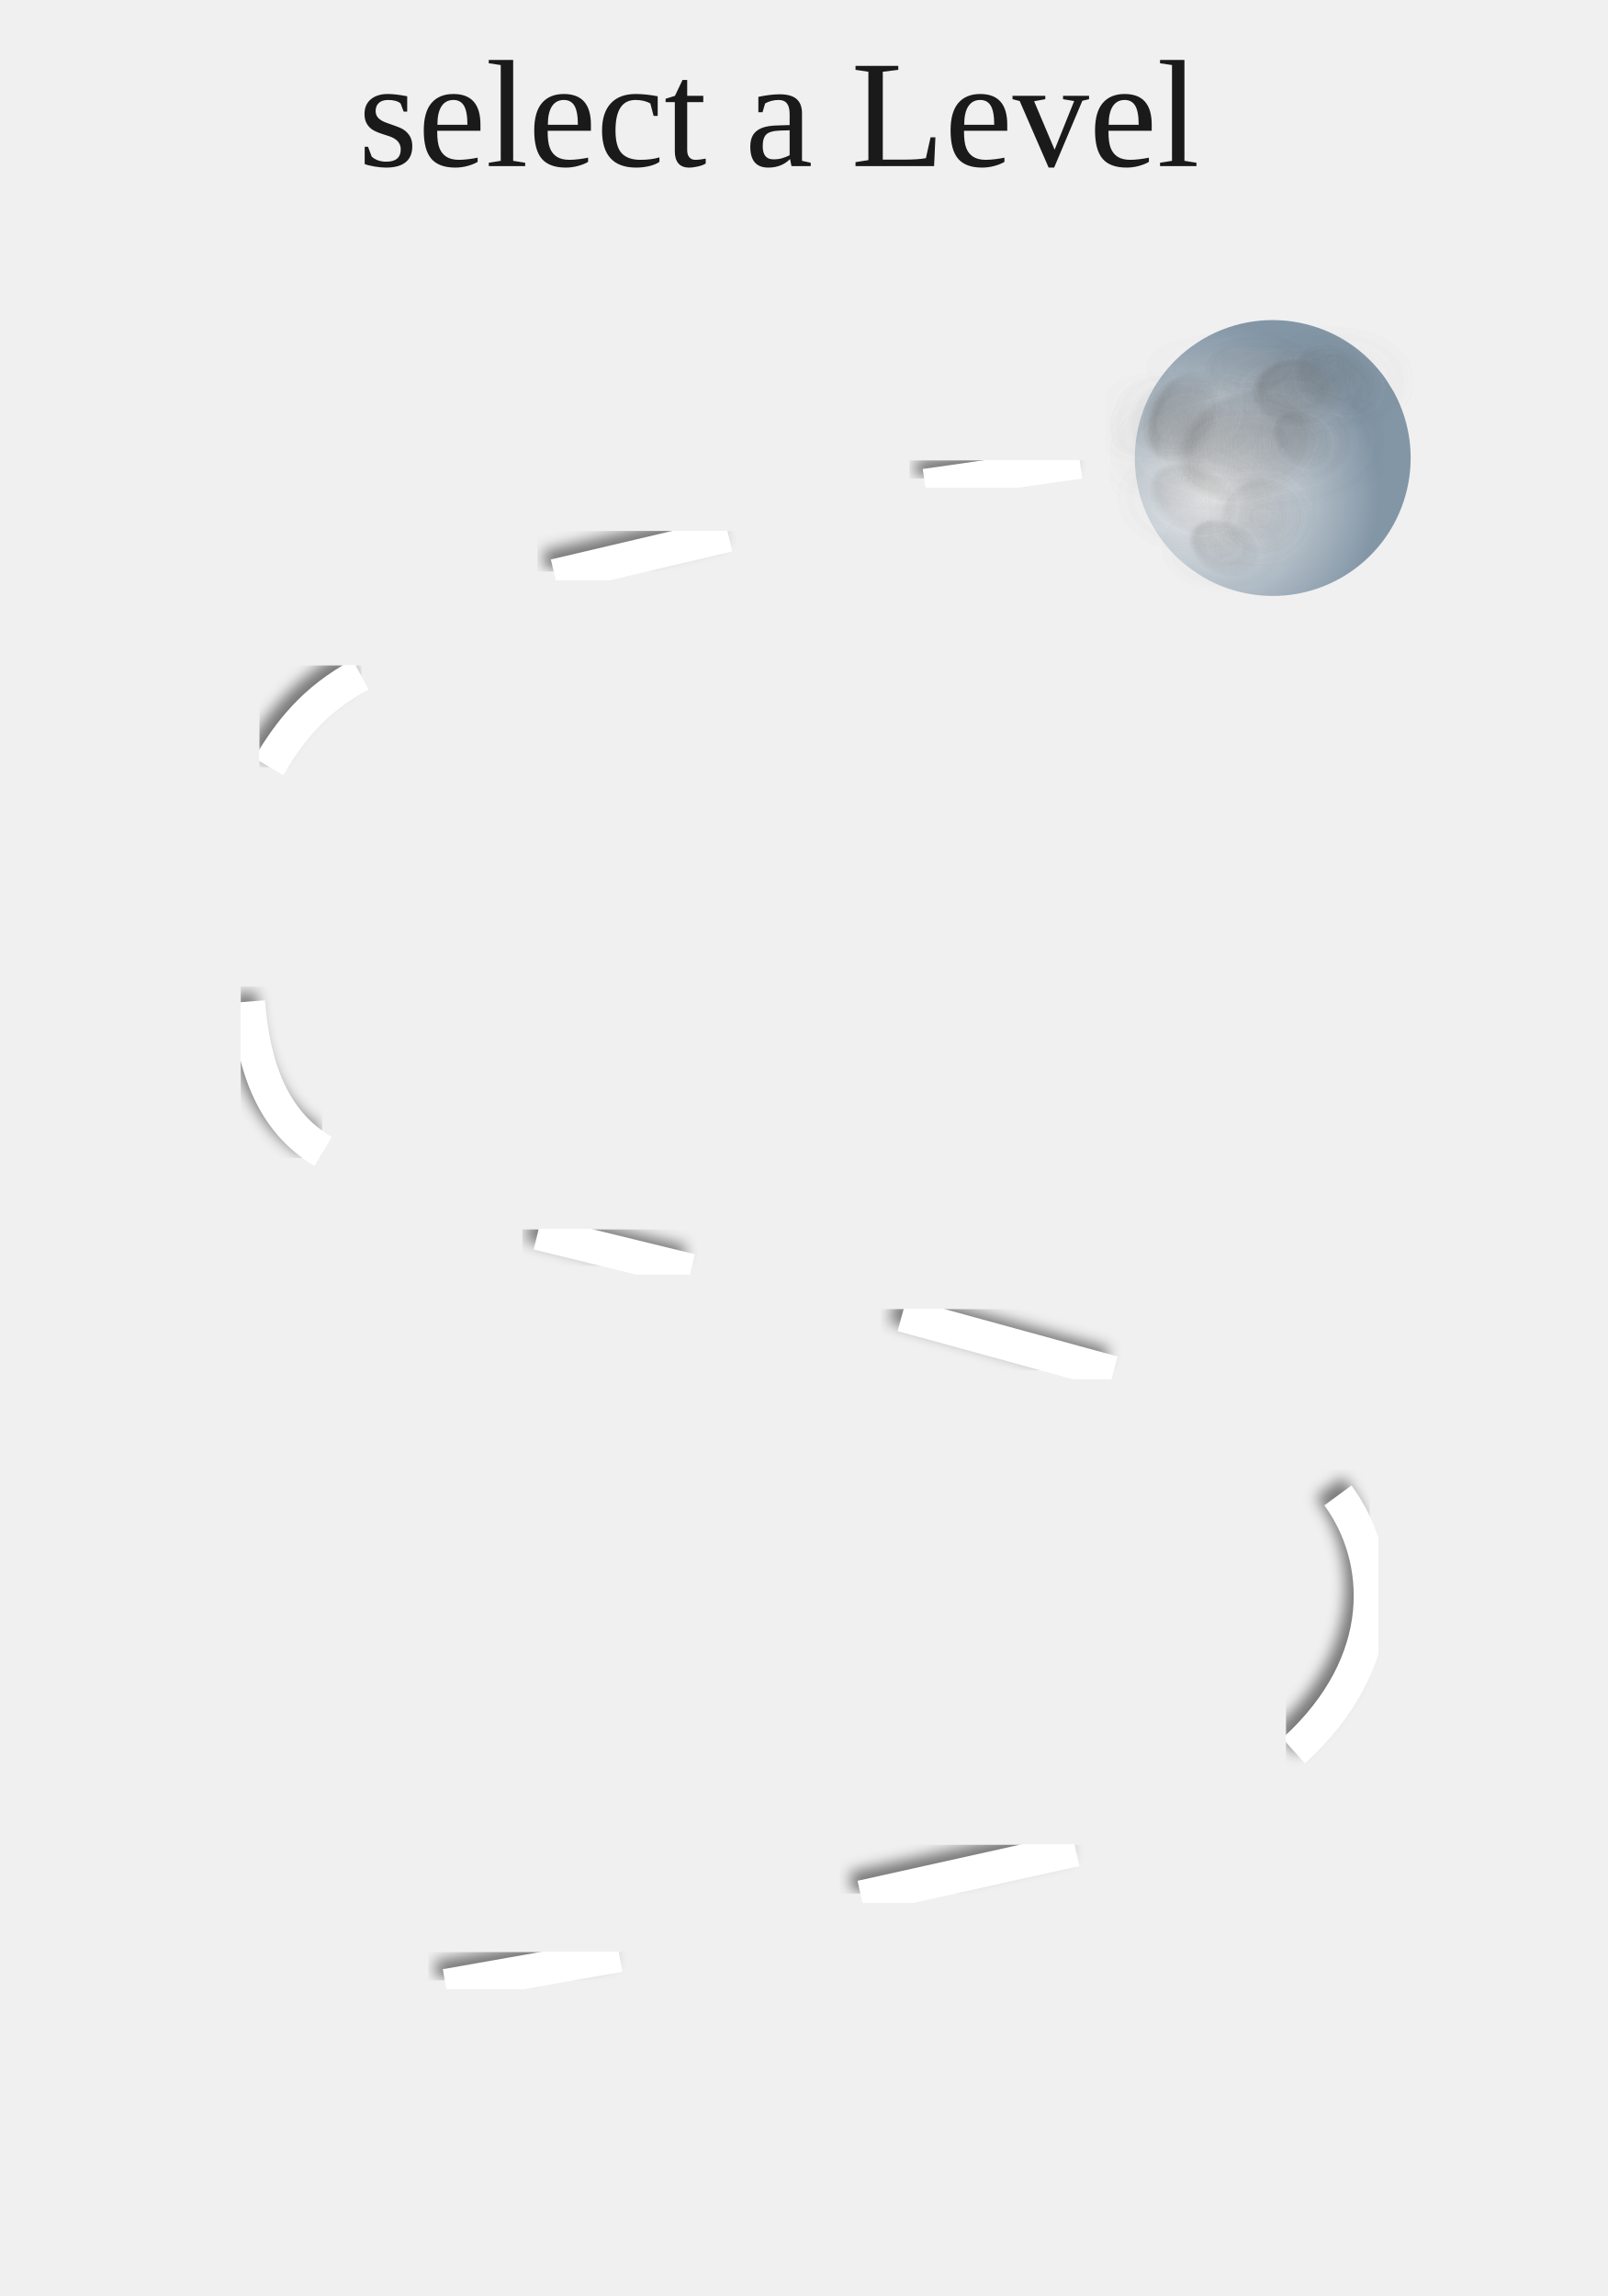
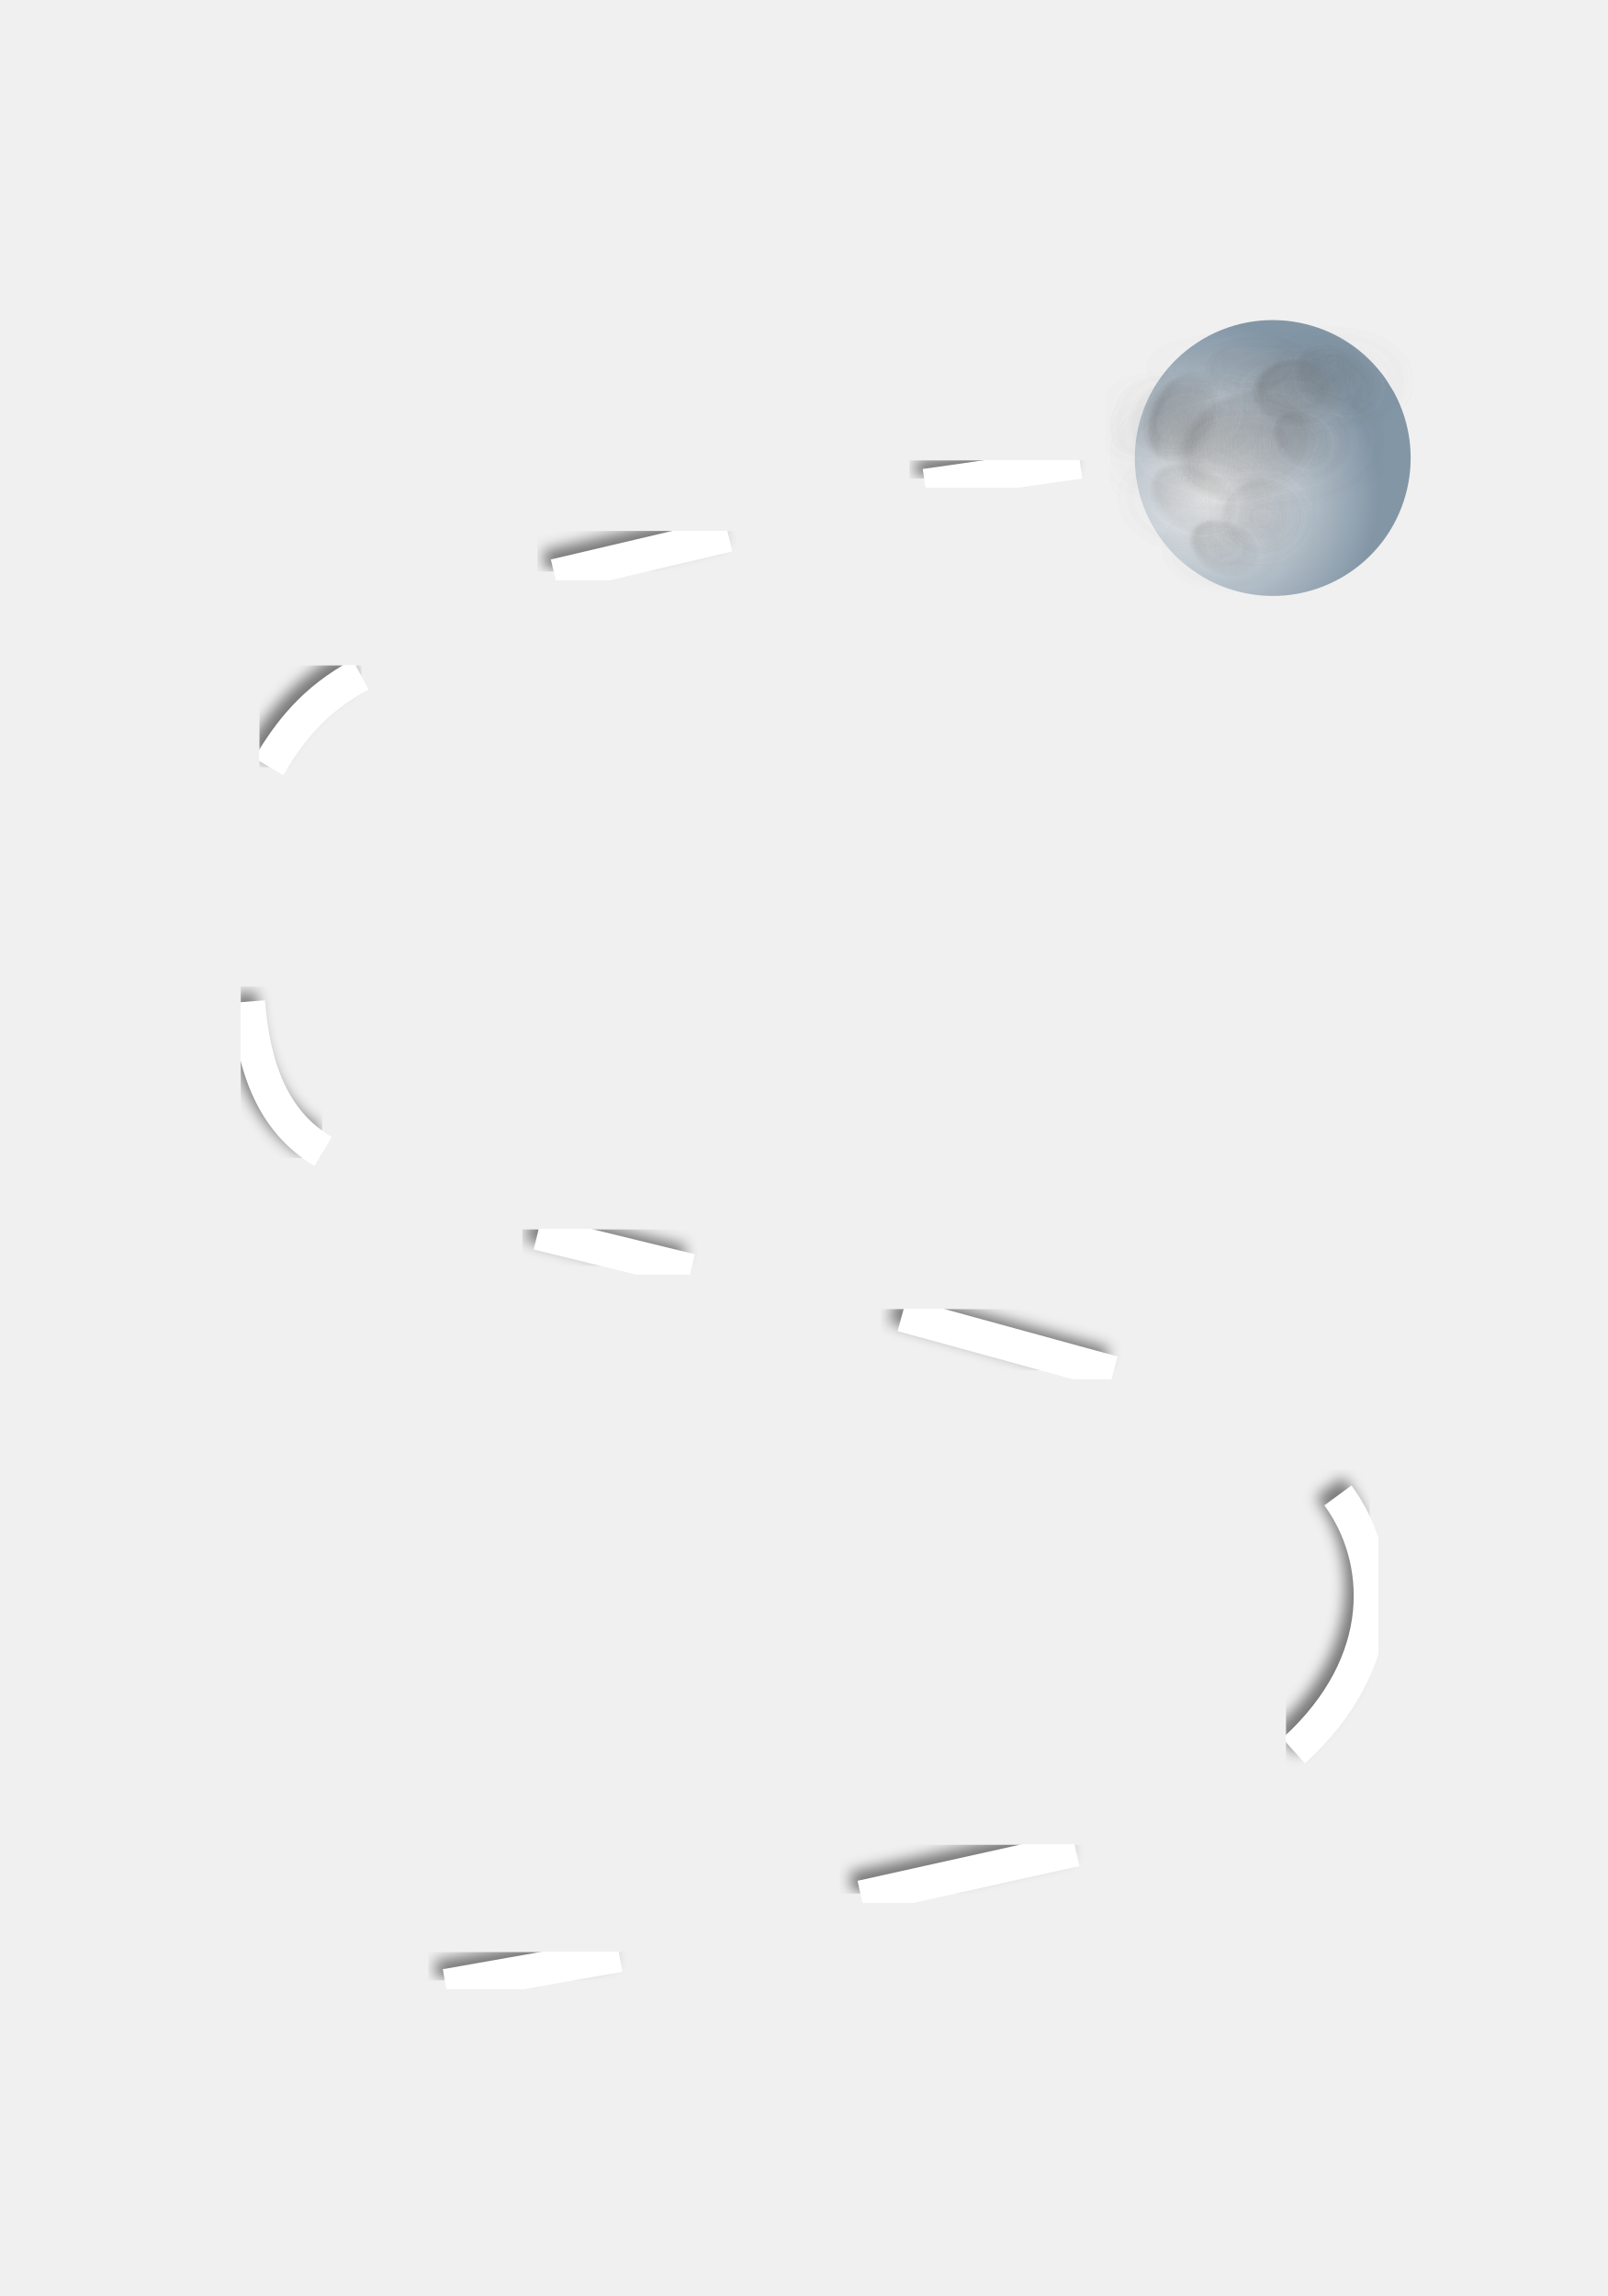
<svg xmlns="http://www.w3.org/2000/svg" xmlns:xlink="http://www.w3.org/1999/xlink" width="420" height="600" id="svg2" version="1.1">
  <defs id="defs4">
    <linearGradient id="linearGradient4761">
      <stop style="stop-color:#f9f9f9;stop-opacity:1;" offset="0" id="stop4763" />
      <stop style="stop-color:#8396a6;stop-opacity:1;" offset="1" id="stop4765" />
    </linearGradient>
    <linearGradient y2="143.849" x2="89.529" y1="136.506" x1="152.283" gradientUnits="userSpaceOnUse" id="linearGradient5002" xlink:href="#linearGradient4979-4" />
    <linearGradient id="linearGradient4979-4">
      <stop style="stop-color:#ffff00;stop-opacity:1;" offset="0" id="stop4981-5" />
      <stop style="stop-color:#ff9e00;stop-opacity:1;" offset="1" id="stop4983-4" />
    </linearGradient>
    <linearGradient y2="143.849" x2="89.529" y1="136.506" x1="152.283" gradientUnits="userSpaceOnUse" id="linearGradient3453-1" xlink:href="#linearGradient4979-4-7" />
    <linearGradient id="linearGradient4979-4-7">
      <stop style="stop-color:#ffff00;stop-opacity:1;" offset="0" id="stop4981-5-4" />
      <stop style="stop-color:#ff9e00;stop-opacity:1;" offset="1" id="stop4983-4-0" />
    </linearGradient>
    <linearGradient y2="143.849" x2="89.529" y1="136.506" x1="152.283" gradientUnits="userSpaceOnUse" id="linearGradient3453-4" xlink:href="#linearGradient4979-4-8" />
    <linearGradient id="linearGradient4979-4-8">
      <stop style="stop-color:#ffff00;stop-opacity:1;" offset="0" id="stop4981-5-8" />
      <stop style="stop-color:#ff9e00;stop-opacity:1;" offset="1" id="stop4983-4-2" />
    </linearGradient>
    <linearGradient y2="143.849" x2="89.529" y1="136.506" x1="152.283" gradientUnits="userSpaceOnUse" id="linearGradient3453-5" xlink:href="#linearGradient4979-4-1" />
    <linearGradient id="linearGradient4979-4-1">
      <stop style="stop-color:#ffff00;stop-opacity:1;" offset="0" id="stop4981-5-7" />
      <stop style="stop-color:#ff9e00;stop-opacity:1;" offset="1" id="stop4983-4-1" />
    </linearGradient>
    <linearGradient y2="143.849" x2="89.529" y1="136.506" x1="152.283" gradientUnits="userSpaceOnUse" id="linearGradient3453-7" xlink:href="#linearGradient4979-4-6" />
    <linearGradient id="linearGradient4979-4-6">
      <stop style="stop-color:#ffff00;stop-opacity:1;" offset="0" id="stop4981-5-1" />
      <stop style="stop-color:#ff9e00;stop-opacity:1;" offset="1" id="stop4983-4-4" />
    </linearGradient>
    <linearGradient y2="143.849" x2="89.529" y1="136.506" x1="152.283" gradientUnits="userSpaceOnUse" id="linearGradient3453-2" xlink:href="#linearGradient4979-4-2" />
    <linearGradient id="linearGradient4979-4-2">
      <stop style="stop-color:#ffff00;stop-opacity:1;" offset="0" id="stop4981-5-16" />
      <stop style="stop-color:#ff9e00;stop-opacity:1;" offset="1" id="stop4983-4-8" />
    </linearGradient>
    <linearGradient y2="143.849" x2="89.529" y1="136.506" x1="152.283" gradientUnits="userSpaceOnUse" id="linearGradient3453-6" xlink:href="#linearGradient4979-4-18" />
    <linearGradient id="linearGradient4979-4-18">
      <stop style="stop-color:#ffff00;stop-opacity:1;" offset="0" id="stop4981-5-9" />
      <stop style="stop-color:#ff9e00;stop-opacity:1;" offset="1" id="stop4983-4-27" />
    </linearGradient>
    <linearGradient y2="143.849" x2="89.529" y1="136.506" x1="152.283" gradientUnits="userSpaceOnUse" id="linearGradient3453-3" xlink:href="#linearGradient4979-4-12" />
    <linearGradient id="linearGradient4979-4-12">
      <stop style="stop-color:#ffff00;stop-opacity:1;" offset="0" id="stop4981-5-3" />
      <stop style="stop-color:#ff9e00;stop-opacity:1;" offset="1" id="stop4983-4-3" />
    </linearGradient>
    <linearGradient y2="143.849" x2="89.529" y1="136.506" x1="152.283" gradientUnits="userSpaceOnUse" id="linearGradient3453-38" xlink:href="#linearGradient4979-4-74" />
    <linearGradient id="linearGradient4979-4-74">
      <stop style="stop-color:#ffff00;stop-opacity:1;" offset="0" id="stop4981-5-2" />
      <stop style="stop-color:#ff9e00;stop-opacity:1;" offset="1" id="stop4983-4-7" />
    </linearGradient>
    <linearGradient y2="143.849" x2="89.529" y1="136.506" x1="152.283" gradientUnits="userSpaceOnUse" id="linearGradient3453-19" xlink:href="#linearGradient4979-4-86" />
    <linearGradient id="linearGradient4979-4-86">
      <stop style="stop-color:#ffff00;stop-opacity:1;" offset="0" id="stop4981-5-5" />
      <stop style="stop-color:#ff9e00;stop-opacity:1;" offset="1" id="stop4983-4-02" />
    </linearGradient>
    <linearGradient y2="143.849" x2="89.529" y1="136.506" x1="152.283" gradientUnits="userSpaceOnUse" id="linearGradient3453-0" xlink:href="#linearGradient4979-4-24" />
    <linearGradient id="linearGradient4979-4-24">
      <stop style="stop-color:#ffff00;stop-opacity:1;" offset="0" id="stop4981-5-86" />
      <stop style="stop-color:#ff9e00;stop-opacity:1;" offset="1" id="stop4983-4-5" />
    </linearGradient>
    <linearGradient y2="143.849" x2="89.529" y1="136.506" x1="152.283" gradientUnits="userSpaceOnUse" id="linearGradient3453-06" xlink:href="#linearGradient4979-4-13" />
    <linearGradient id="linearGradient4979-4-13">
      <stop style="stop-color:#ffff00;stop-opacity:1;" offset="0" id="stop4981-5-89" />
      <stop style="stop-color:#ff9e00;stop-opacity:1;" offset="1" id="stop4983-4-34" />
    </linearGradient>
    <linearGradient y2="143.849" x2="89.529" y1="136.506" x1="152.283" gradientUnits="userSpaceOnUse" id="linearGradient3453-60" xlink:href="#linearGradient4979-4-66" />
    <linearGradient id="linearGradient4979-4-66">
      <stop style="stop-color:#ffff00;stop-opacity:1;" offset="0" id="stop4981-5-18" />
      <stop style="stop-color:#ff9e00;stop-opacity:1;" offset="1" id="stop4983-4-49" />
    </linearGradient>
    <linearGradient y2="143.849" x2="89.529" y1="136.506" x1="152.283" gradientUnits="userSpaceOnUse" id="linearGradient3453-78" xlink:href="#linearGradient4979-4-82" />
    <linearGradient id="linearGradient4979-4-82">
      <stop style="stop-color:#ffff00;stop-opacity:1;" offset="0" id="stop4981-5-91" />
      <stop style="stop-color:#ff9e00;stop-opacity:1;" offset="1" id="stop4983-4-35" />
    </linearGradient>
    <linearGradient y2="143.849" x2="89.529" y1="136.506" x1="152.283" gradientUnits="userSpaceOnUse" id="linearGradient3453-40" xlink:href="#linearGradient4979-4-76" />
    <linearGradient id="linearGradient4979-4-76">
      <stop style="stop-color:#ffff00;stop-opacity:1;" offset="0" id="stop4981-5-36" />
      <stop style="stop-color:#ff9e00;stop-opacity:1;" offset="1" id="stop4983-4-15" />
    </linearGradient>
    <linearGradient y2="143.849" x2="89.529" y1="136.506" x1="152.283" gradientUnits="userSpaceOnUse" id="linearGradient3453-09" xlink:href="#linearGradient4979-4-73" />
    <linearGradient id="linearGradient4979-4-73">
      <stop style="stop-color:#ffff00;stop-opacity:1;" offset="0" id="stop4981-5-72" />
      <stop style="stop-color:#ff9e00;stop-opacity:1;" offset="1" id="stop4983-4-6" />
    </linearGradient>
    <linearGradient y2="143.849" x2="89.529" y1="136.506" x1="152.283" gradientUnits="userSpaceOnUse" id="linearGradient3453-65" xlink:href="#linearGradient4979-4-75" />
    <linearGradient id="linearGradient4979-4-75">
      <stop style="stop-color:#ffff00;stop-opacity:1;" offset="0" id="stop4981-5-41" />
      <stop style="stop-color:#ff9e00;stop-opacity:1;" offset="1" id="stop4983-4-20" />
    </linearGradient>
    <linearGradient y2="143.849" x2="89.529" y1="136.506" x1="152.283" gradientUnits="userSpaceOnUse" id="linearGradient3453-07" xlink:href="#linearGradient4979-4-17" />
    <linearGradient id="linearGradient4979-4-17">
      <stop style="stop-color:#ffff00;stop-opacity:1;" offset="0" id="stop4981-5-77" />
      <stop style="stop-color:#ff9e00;stop-opacity:1;" offset="1" id="stop4983-4-73" />
    </linearGradient>
    <linearGradient y2="143.849" x2="89.529" y1="136.506" x1="152.283" gradientUnits="userSpaceOnUse" id="linearGradient3453-9" xlink:href="#linearGradient4979-4-9" />
    <linearGradient id="linearGradient4979-4-9">
      <stop style="stop-color:#ffff00;stop-opacity:1;" offset="0" id="stop4981-5-81" />
      <stop style="stop-color:#ff9e00;stop-opacity:1;" offset="1" id="stop4983-4-82" />
    </linearGradient>
    <linearGradient y2="143.849" x2="89.529" y1="136.506" x1="152.283" gradientUnits="userSpaceOnUse" id="linearGradient3453-380" xlink:href="#linearGradient4979-4-125" />
    <linearGradient id="linearGradient4979-4-125">
      <stop style="stop-color:#ffff00;stop-opacity:1;" offset="0" id="stop4981-5-0" />
      <stop style="stop-color:#ff9e00;stop-opacity:1;" offset="1" id="stop4983-4-9" />
    </linearGradient>
    <linearGradient y2="143.849" x2="89.529" y1="136.506" x1="152.283" gradientUnits="userSpaceOnUse" id="linearGradient3674-66-5" xlink:href="#linearGradient4979-4-9-1" />
    <linearGradient id="linearGradient4979-4-9-1">
      <stop style="stop-color:#ffff00;stop-opacity:1;" offset="0" id="stop4981-5-81-2" />
      <stop style="stop-color:#ff9e00;stop-opacity:1;" offset="1" id="stop4983-4-82-0" />
    </linearGradient>
    <linearGradient y2="143.849" x2="89.529" y1="136.506" x1="152.283" gradientUnits="userSpaceOnUse" id="linearGradient3674-3-1" xlink:href="#linearGradient4979-4-17-6" />
    <linearGradient id="linearGradient4979-4-17-6">
      <stop style="stop-color:#ffff00;stop-opacity:1;" offset="0" id="stop4981-5-77-4" />
      <stop style="stop-color:#ff9e00;stop-opacity:1;" offset="1" id="stop4983-4-73-0" />
    </linearGradient>
    <linearGradient y2="143.849" x2="89.529" y1="136.506" x1="152.283" gradientUnits="userSpaceOnUse" id="linearGradient3674-01-6" xlink:href="#linearGradient4979-4-75-1" />
    <linearGradient id="linearGradient4979-4-75-1">
      <stop style="stop-color:#ffff00;stop-opacity:1;" offset="0" id="stop4981-5-41-8" />
      <stop style="stop-color:#ff9e00;stop-opacity:1;" offset="1" id="stop4983-4-20-9" />
    </linearGradient>
    <linearGradient y2="143.849" x2="89.529" y1="136.506" x1="152.283" gradientUnits="userSpaceOnUse" id="linearGradient3674-0-8" xlink:href="#linearGradient4979-4-73-4" />
    <linearGradient id="linearGradient4979-4-73-4">
      <stop style="stop-color:#ffff00;stop-opacity:1;" offset="0" id="stop4981-5-72-1" />
      <stop style="stop-color:#ff9e00;stop-opacity:1;" offset="1" id="stop4983-4-6-4" />
    </linearGradient>
    <linearGradient y2="143.849" x2="89.529" y1="136.506" x1="152.283" gradientUnits="userSpaceOnUse" id="linearGradient3674-4-3" xlink:href="#linearGradient4979-4-76-9" />
    <linearGradient id="linearGradient4979-4-76-9">
      <stop style="stop-color:#ffff00;stop-opacity:1;" offset="0" id="stop4981-5-36-8" />
      <stop style="stop-color:#ff9e00;stop-opacity:1;" offset="1" id="stop4983-4-15-8" />
    </linearGradient>
    <linearGradient y2="143.849" x2="89.529" y1="136.506" x1="152.283" gradientUnits="userSpaceOnUse" id="linearGradient3674-9-0" xlink:href="#linearGradient4979-4-82-8" />
    <linearGradient id="linearGradient4979-4-82-8">
      <stop style="stop-color:#ffff00;stop-opacity:1;" offset="0" id="stop4981-5-91-7" />
      <stop style="stop-color:#ff9e00;stop-opacity:1;" offset="1" id="stop4983-4-35-7" />
    </linearGradient>
    <linearGradient y2="143.849" x2="89.529" y1="136.506" x1="152.283" gradientUnits="userSpaceOnUse" id="linearGradient3674-6-8" xlink:href="#linearGradient4979-4-66-3" />
    <linearGradient id="linearGradient4979-4-66-3">
      <stop style="stop-color:#ffff00;stop-opacity:1;" offset="0" id="stop4981-5-18-8" />
      <stop style="stop-color:#ff9e00;stop-opacity:1;" offset="1" id="stop4983-4-49-3" />
    </linearGradient>
    <linearGradient y2="143.849" x2="89.529" y1="136.506" x1="152.283" gradientUnits="userSpaceOnUse" id="linearGradient3674-7" xlink:href="#linearGradient4979-4-13-1" />
    <linearGradient id="linearGradient4979-4-13-1">
      <stop style="stop-color:#ffff00;stop-opacity:1;" offset="0" id="stop4981-5-89-0" />
      <stop style="stop-color:#ff9e00;stop-opacity:1;" offset="1" id="stop4983-4-34-7" />
    </linearGradient>
    <linearGradient y2="143.849" x2="89.529" y1="136.506" x1="152.283" gradientUnits="userSpaceOnUse" id="linearGradient3453-34" xlink:href="#linearGradient4979-4-96" />
    <linearGradient id="linearGradient4979-4-96">
      <stop style="stop-color:#ffff00;stop-opacity:1;" offset="0" id="stop4981-5-51" />
      <stop style="stop-color:#ff9e00;stop-opacity:1;" offset="1" id="stop4983-4-09" />
    </linearGradient>
    <linearGradient y2="143.849" x2="89.529" y1="136.506" x1="152.283" gradientUnits="userSpaceOnUse" id="linearGradient3891" xlink:href="#linearGradient4979-4-96" />
    <radialGradient xlink:href="#linearGradient4761" id="radialGradient4769" cx="-340.656" cy="170.264" fx="-340.656" fy="170.264" r="40.919" gradientTransform="matrix(1.184852,0.3725765,-0.3685889,1.172171,125.4575,98.5344)" gradientUnits="userSpaceOnUse" />
    <filter id="filter4849" x="-0.15" y="-0.15" width="1.3" height="1.3" color-interpolation-filters="sRGB">
      <feGaussianBlur id="feGaussianBlur4851" stdDeviation="0.5" result="result6" />
      <feComposite id="feComposite4853" in2="result6" operator="in" in="result6" result="result91" />
      <feBlend id="feBlend4855" in2="result91" mode="multiply" in="result6" result="result2" />
      <feGaussianBlur id="feGaussianBlur4857" stdDeviation="7" result="result3" in="result2" />
      <feComposite id="feComposite4859" in2="result2" result="result92" />
      <feComposite id="feComposite4861" in2="result92" operator="in" in="result3" result="result5" />
      <feGaussianBlur id="feGaussianBlur4863" stdDeviation="1" in="result5" />
      <feSpecularLighting id="feSpecularLighting4865" surfaceScale="2" specularConstant="1.5" specularExponent="100" result="result93">
        <fePointLight id="fePointLight4867" x="-5000" y="-5000" z="20000" />
      </feSpecularLighting>
      <feComposite id="feComposite4869" in2="result5" operator="arithmetic" k1="1" result="result93" />
      <feComposite id="feComposite4871" in2="result93" operator="arithmetic" k2="0.1" k3="1" in="result5" result="result94" />
      <feBlend id="feBlend4873" in2="result94" mode="multiply" />
    </filter>
    <filter id="filter4849-9" x="-0.15" y="-0.15" width="1.3" height="1.3" color-interpolation-filters="sRGB">
      <feGaussianBlur id="feGaussianBlur4851-6" stdDeviation="0.5" result="result6" />
      <feComposite id="feComposite4853-8" in2="result6" operator="in" in="result6" result="result91" />
      <feBlend id="feBlend4855-3" in2="result91" mode="multiply" in="result6" result="result2" />
      <feGaussianBlur id="feGaussianBlur4857-4" stdDeviation="7" result="result3" in="result2" />
      <feComposite id="feComposite4859-8" in2="result2" result="result92" />
      <feComposite id="feComposite4861-4" in2="result92" operator="in" in="result3" result="result5" />
      <feGaussianBlur id="feGaussianBlur4863-9" stdDeviation="1" in="result5" />
      <feSpecularLighting id="feSpecularLighting4865-9" surfaceScale="2" specularConstant="1.5" specularExponent="100" result="result93">
        <fePointLight id="fePointLight4867-2" x="-5000" y="-5000" z="20000" />
      </feSpecularLighting>
      <feComposite k4="0" k3="0" k2="0" id="feComposite4869-5" in2="result5" operator="arithmetic" k1="1" result="result93" />
      <feComposite k4="0" k1="0" id="feComposite4871-5" in2="result93" operator="arithmetic" k2="0.1" k3="1" in="result5" result="result94" />
      <feBlend id="feBlend4873-3" in2="result94" mode="multiply" />
    </filter>
    <filter id="filter4849-3" x="-0.15" y="-0.15" width="1.3" height="1.3" color-interpolation-filters="sRGB">
      <feGaussianBlur id="feGaussianBlur4851-7" stdDeviation="0.5" result="result6" />
      <feComposite id="feComposite4853-4" in2="result6" operator="in" in="result6" result="result91" />
      <feBlend id="feBlend4855-38" in2="result91" mode="multiply" in="result6" result="result2" />
      <feGaussianBlur id="feGaussianBlur4857-0" stdDeviation="7" result="result3" in="result2" />
      <feComposite id="feComposite4859-88" in2="result2" result="result92" />
      <feComposite id="feComposite4861-0" in2="result92" operator="in" in="result3" result="result5" />
      <feGaussianBlur id="feGaussianBlur4863-6" stdDeviation="1" in="result5" />
      <feSpecularLighting id="feSpecularLighting4865-8" surfaceScale="2" specularConstant="1.5" specularExponent="100" result="result93">
        <fePointLight id="fePointLight4867-1" x="-5000" y="-5000" z="20000" />
      </feSpecularLighting>
      <feComposite k4="0" k3="0" k2="0" id="feComposite4869-9" in2="result5" operator="arithmetic" k1="1" result="result93" />
      <feComposite k4="0" k1="0" id="feComposite4871-8" in2="result93" operator="arithmetic" k2="0.1" k3="1" in="result5" result="result94" />
      <feBlend id="feBlend4873-9" in2="result94" mode="multiply" />
    </filter>
    <filter id="filter4849-9-2" x="-0.15" y="-0.15" width="1.3" height="1.3" color-interpolation-filters="sRGB">
      <feGaussianBlur id="feGaussianBlur4851-6-2" stdDeviation="0.5" result="result6" />
      <feComposite id="feComposite4853-8-8" in2="result6" operator="in" in="result6" result="result91" />
      <feBlend id="feBlend4855-3-2" in2="result91" mode="multiply" in="result6" result="result2" />
      <feGaussianBlur id="feGaussianBlur4857-4-8" stdDeviation="7" result="result3" in="result2" />
      <feComposite id="feComposite4859-8-9" in2="result2" result="result92" />
      <feComposite id="feComposite4861-4-0" in2="result92" operator="in" in="result3" result="result5" />
      <feGaussianBlur id="feGaussianBlur4863-9-7" stdDeviation="1" in="result5" />
      <feSpecularLighting id="feSpecularLighting4865-9-8" surfaceScale="2" specularConstant="1.5" specularExponent="100" result="result93">
        <fePointLight id="fePointLight4867-2-1" x="-5000" y="-5000" z="20000" />
      </feSpecularLighting>
      <feComposite k4="0" k3="0" k2="0" id="feComposite4869-5-5" in2="result5" operator="arithmetic" k1="1" result="result93" />
      <feComposite k4="0" k1="0" id="feComposite4871-5-8" in2="result93" operator="arithmetic" k2="0.1" k3="1" in="result5" result="result94" />
      <feBlend id="feBlend4873-3-6" in2="result94" mode="multiply" />
    </filter>
    <filter id="filter4849-9-2-4" x="-0.15" y="-0.15" width="1.3" height="1.3" color-interpolation-filters="sRGB">
      <feGaussianBlur id="feGaussianBlur4851-6-2-9" stdDeviation="0.5" result="result6" />
      <feComposite id="feComposite4853-8-8-1" in2="result6" operator="in" in="result6" result="result91" />
      <feBlend id="feBlend4855-3-2-2" in2="result91" mode="multiply" in="result6" result="result2" />
      <feGaussianBlur id="feGaussianBlur4857-4-8-5" stdDeviation="7" result="result3" in="result2" />
      <feComposite id="feComposite4859-8-9-0" in2="result2" result="result92" />
      <feComposite id="feComposite4861-4-0-8" in2="result92" operator="in" in="result3" result="result5" />
      <feGaussianBlur id="feGaussianBlur4863-9-7-3" stdDeviation="1" in="result5" />
      <feSpecularLighting id="feSpecularLighting4865-9-8-9" surfaceScale="2" specularConstant="1.5" specularExponent="100" result="result93">
        <fePointLight id="fePointLight4867-2-1-3" x="-5000" y="-5000" z="20000" />
      </feSpecularLighting>
      <feComposite k4="0" k3="0" k2="0" id="feComposite4869-5-5-9" in2="result5" operator="arithmetic" k1="1" result="result93" />
      <feComposite k4="0" k1="0" id="feComposite4871-5-8-6" in2="result93" operator="arithmetic" k2="0.1" k3="1" in="result5" result="result94" />
      <feBlend id="feBlend4873-3-6-7" in2="result94" mode="multiply" />
    </filter>
    <filter id="filter4849-9-2-9" x="-0.15" y="-0.15" width="1.3" height="1.3" color-interpolation-filters="sRGB">
      <feGaussianBlur id="feGaussianBlur4851-6-2-7" stdDeviation="0.5" result="result6" />
      <feComposite id="feComposite4853-8-8-6" in2="result6" operator="in" in="result6" result="result91" />
      <feBlend id="feBlend4855-3-2-9" in2="result91" mode="multiply" in="result6" result="result2" />
      <feGaussianBlur id="feGaussianBlur4857-4-8-3" stdDeviation="7" result="result3" in="result2" />
      <feComposite id="feComposite4859-8-9-5" in2="result2" result="result92" />
      <feComposite id="feComposite4861-4-0-7" in2="result92" operator="in" in="result3" result="result5" />
      <feGaussianBlur id="feGaussianBlur4863-9-7-6" stdDeviation="1" in="result5" />
      <feSpecularLighting id="feSpecularLighting4865-9-8-6" surfaceScale="2" specularConstant="1.5" specularExponent="100" result="result93">
        <fePointLight id="fePointLight4867-2-1-5" x="-5000" y="-5000" z="20000" />
      </feSpecularLighting>
      <feComposite k4="0" k3="0" k2="0" id="feComposite4869-5-5-8" in2="result5" operator="arithmetic" k1="1" result="result93" />
      <feComposite k4="0" k1="0" id="feComposite4871-5-8-2" in2="result93" operator="arithmetic" k2="0.1" k3="1" in="result5" result="result94" />
      <feBlend id="feBlend4873-3-6-5" in2="result94" mode="multiply" />
    </filter>
    <filter id="filter4849-9-2-41" x="-0.15" y="-0.15" width="1.3" height="1.3" color-interpolation-filters="sRGB">
      <feGaussianBlur id="feGaussianBlur4851-6-2-6" stdDeviation="0.5" result="result6" />
      <feComposite id="feComposite4853-8-8-16" in2="result6" operator="in" in="result6" result="result91" />
      <feBlend id="feBlend4855-3-2-3" in2="result91" mode="multiply" in="result6" result="result2" />
      <feGaussianBlur id="feGaussianBlur4857-4-8-35" stdDeviation="7" result="result3" in="result2" />
      <feComposite id="feComposite4859-8-9-53" in2="result2" result="result92" />
      <feComposite id="feComposite4861-4-0-2" in2="result92" operator="in" in="result3" result="result5" />
      <feGaussianBlur id="feGaussianBlur4863-9-7-8" stdDeviation="1" in="result5" />
      <feSpecularLighting id="feSpecularLighting4865-9-8-2" surfaceScale="2" specularConstant="1.5" specularExponent="100" result="result93">
        <fePointLight id="fePointLight4867-2-1-53" x="-5000" y="-5000" z="20000" />
      </feSpecularLighting>
      <feComposite k4="0" k3="0" k2="0" id="feComposite4869-5-5-6" in2="result5" operator="arithmetic" k1="1" result="result93" />
      <feComposite k4="0" k1="0" id="feComposite4871-5-8-1" in2="result93" operator="arithmetic" k2="0.1" k3="1" in="result5" result="result94" />
      <feBlend id="feBlend4873-3-6-8" in2="result94" mode="multiply" />
    </filter>
    <filter id="filter4849-9-2-2" x="-0.15" y="-0.15" width="1.3" height="1.3" color-interpolation-filters="sRGB">
      <feGaussianBlur id="feGaussianBlur4851-6-2-1" stdDeviation="0.5" result="result6" />
      <feComposite id="feComposite4853-8-8-4" in2="result6" operator="in" in="result6" result="result91" />
      <feBlend id="feBlend4855-3-2-6" in2="result91" mode="multiply" in="result6" result="result2" />
      <feGaussianBlur id="feGaussianBlur4857-4-8-2" stdDeviation="7" result="result3" in="result2" />
      <feComposite id="feComposite4859-8-9-9" in2="result2" result="result92" />
      <feComposite id="feComposite4861-4-0-1" in2="result92" operator="in" in="result3" result="result5" />
      <feGaussianBlur id="feGaussianBlur4863-9-7-5" stdDeviation="1" in="result5" />
      <feSpecularLighting id="feSpecularLighting4865-9-8-0" surfaceScale="2" specularConstant="1.5" specularExponent="100" result="result93">
        <fePointLight id="fePointLight4867-2-1-36" x="-5000" y="-5000" z="20000" />
      </feSpecularLighting>
      <feComposite k4="0" k3="0" k2="0" id="feComposite4869-5-5-4" in2="result5" operator="arithmetic" k1="1" result="result93" />
      <feComposite k4="0" k1="0" id="feComposite4871-5-8-9" in2="result93" operator="arithmetic" k2="0.1" k3="1" in="result5" result="result94" />
      <feBlend id="feBlend4873-3-6-2" in2="result94" mode="multiply" />
    </filter>
    <filter id="filter4849-9-2-44" x="-0.15" y="-0.15" width="1.3" height="1.3" color-interpolation-filters="sRGB">
      <feGaussianBlur id="feGaussianBlur4851-6-2-0" stdDeviation="0.5" result="result6" />
      <feComposite id="feComposite4853-8-8-5" in2="result6" operator="in" in="result6" result="result91" />
      <feBlend id="feBlend4855-3-2-96" in2="result91" mode="multiply" in="result6" result="result2" />
      <feGaussianBlur id="feGaussianBlur4857-4-8-34" stdDeviation="7" result="result3" in="result2" />
      <feComposite id="feComposite4859-8-9-2" in2="result2" result="result92" />
      <feComposite id="feComposite4861-4-0-88" in2="result92" operator="in" in="result3" result="result5" />
      <feGaussianBlur id="feGaussianBlur4863-9-7-7" stdDeviation="1" in="result5" />
      <feSpecularLighting id="feSpecularLighting4865-9-8-5" surfaceScale="2" specularConstant="1.5" specularExponent="100" result="result93">
        <fePointLight id="fePointLight4867-2-1-8" x="-5000" y="-5000" z="20000" />
      </feSpecularLighting>
      <feComposite k4="0" k3="0" k2="0" id="feComposite4869-5-5-1" in2="result5" operator="arithmetic" k1="1" result="result93" />
      <feComposite k4="0" k1="0" id="feComposite4871-5-8-25" in2="result93" operator="arithmetic" k2="0.1" k3="1" in="result5" result="result94" />
      <feBlend id="feBlend4873-3-6-74" in2="result94" mode="multiply" />
    </filter>
    <filter id="filter5352" style="color-interpolation-filters:sRGB;">
      <feFlood id="feFlood5354" flood-opacity="0.5" flood-color="rgb(0,0,0)" result="flood" />
      <feComposite id="feComposite5356" in2="SourceGraphic" in="flood" operator="in" result="composite1" />
      <feGaussianBlur id="feGaussianBlur5358" in="composite" stdDeviation="2" result="blur" />
      <feOffset id="feOffset5360" dx="-2.5" dy="-2.5" result="offset" />
      <feComposite id="feComposite5362" in2="offset" in="SourceGraphic" operator="over" result="composite2" />
    </filter>
    <filter id="filter5364" style="color-interpolation-filters:sRGB;">
      <feFlood id="feFlood5366" flood-opacity="0.5" flood-color="rgb(0,0,0)" result="flood" />
      <feComposite id="feComposite5368" in2="SourceGraphic" in="flood" operator="in" result="composite1" />
      <feGaussianBlur id="feGaussianBlur5370" in="composite" stdDeviation="2" result="blur" />
      <feOffset id="feOffset5372" dx="-2.5" dy="-2.5" result="offset" />
      <feComposite id="feComposite5374" in2="offset" in="SourceGraphic" operator="over" result="composite2" />
    </filter>
    <filter id="filter5376" style="color-interpolation-filters:sRGB;">
      <feFlood id="feFlood5378" flood-opacity="0.5" flood-color="rgb(0,0,0)" result="flood" />
      <feComposite id="feComposite5380" in2="SourceGraphic" in="flood" operator="in" result="composite1" />
      <feGaussianBlur id="feGaussianBlur5382" in="composite" stdDeviation="2" result="blur" />
      <feOffset id="feOffset5384" dx="-2.5" dy="-2.5" result="offset" />
      <feComposite id="feComposite5386" in2="offset" in="SourceGraphic" operator="over" result="composite2" />
    </filter>
    <filter id="filter5388" style="color-interpolation-filters:sRGB;">
      <feFlood id="feFlood5390" flood-opacity="0.5" flood-color="rgb(0,0,0)" result="flood" />
      <feComposite id="feComposite5392" in2="SourceGraphic" in="flood" operator="in" result="composite1" />
      <feGaussianBlur id="feGaussianBlur5394" in="composite" stdDeviation="2" result="blur" />
      <feOffset id="feOffset5396" dx="-2.5" dy="-2.5" result="offset" />
      <feComposite id="feComposite5398" in2="offset" in="SourceGraphic" operator="over" result="composite2" />
    </filter>
    <filter id="filter5400" style="color-interpolation-filters:sRGB;">
      <feFlood id="feFlood5402" flood-opacity="0.5" flood-color="rgb(0,0,0)" result="flood" />
      <feComposite id="feComposite5404" in2="SourceGraphic" in="flood" operator="in" result="composite1" />
      <feGaussianBlur id="feGaussianBlur5406" in="composite" stdDeviation="2" result="blur" />
      <feOffset id="feOffset5408" dx="-2.5" dy="-2.5" result="offset" />
      <feComposite id="feComposite5410" in2="offset" in="SourceGraphic" operator="over" result="composite2" />
    </filter>
    <filter id="filter5412" style="color-interpolation-filters:sRGB;">
      <feFlood id="feFlood5414" flood-opacity="0.5" flood-color="rgb(0,0,0)" result="flood" />
      <feComposite id="feComposite5416" in2="SourceGraphic" in="flood" operator="in" result="composite1" />
      <feGaussianBlur id="feGaussianBlur5418" in="composite" stdDeviation="2" result="blur" />
      <feOffset id="feOffset5420" dx="-2.5" dy="-2.5" result="offset" />
      <feComposite id="feComposite5422" in2="offset" in="SourceGraphic" operator="over" result="composite2" />
    </filter>
    <filter id="filter5424" style="color-interpolation-filters:sRGB;">
      <feFlood id="feFlood5426" flood-opacity="0.5" flood-color="rgb(0,0,0)" result="flood" />
      <feComposite id="feComposite5428" in2="SourceGraphic" in="flood" operator="in" result="composite1" />
      <feGaussianBlur id="feGaussianBlur5430" in="composite" stdDeviation="2" result="blur" />
      <feOffset id="feOffset5432" dx="-2.5" dy="-2.5" result="offset" />
      <feComposite id="feComposite5434" in2="offset" in="SourceGraphic" operator="over" result="composite2" />
    </filter>
    <filter id="filter5436" style="color-interpolation-filters:sRGB;">
      <feFlood id="feFlood5438" flood-opacity="0.5" flood-color="rgb(0,0,0)" result="flood" />
      <feComposite id="feComposite5440" in2="SourceGraphic" in="flood" operator="in" result="composite1" />
      <feGaussianBlur id="feGaussianBlur5442" in="composite" stdDeviation="2" result="blur" />
      <feOffset id="feOffset5444" dx="-2.5" dy="-2.5" result="offset" />
      <feComposite id="feComposite5446" in2="offset" in="SourceGraphic" operator="over" result="composite2" />
    </filter>
    <filter id="filter5448" style="color-interpolation-filters:sRGB;">
      <feFlood id="feFlood5450" flood-opacity="0.5" flood-color="rgb(0,0,0)" result="flood" />
      <feComposite id="feComposite5452" in2="SourceGraphic" in="flood" operator="in" result="composite1" />
      <feGaussianBlur id="feGaussianBlur5454" in="composite" stdDeviation="2" result="blur" />
      <feOffset id="feOffset5456" dx="-2.5" dy="-2.5" result="offset" />
      <feComposite id="feComposite5458" in2="offset" in="SourceGraphic" operator="over" result="composite2" />
    </filter>
  </defs>
  <g id="layer1" transform="translate(0,-452.3622)" style="display:inline">
    <rect y="452.362" x="4.8757702e-006" height="600" width="420" id="rect3833" style="fill:none;stroke:none" />
  </g>
  <g id="layer2" style="display:inline">
    <path style="fill:url(#radialGradient4769);fill-opacity:1;stroke:none" id="path3829" d="m -285.858,141.425 a 40.911,40.911 0 1 1 -2.18,-3.538" transform="matrix(0.8810125,0,0,0.8810125,616.0732,-22.22842)" />
    <path style="fill:#808080;fill-opacity:0.577;stroke:none;filter:url(#filter4849)" id="path4771" d="m 374.906,71.322 a 7.071,7.071 0 1 1 -0.377,-0.612" transform="matrix(1.505905,0,0,1.380297,-225.3912,31.94954)" />
    <path style="fill:#808080;fill-opacity:0.781;stroke:none;filter:url(#filter4849-9)" id="path4771-3" d="m 374.906,71.322 a 7.071,7.071 0 1 1 -0.377,-0.612" transform="matrix(1.444897,-0.3166589,0.3872438,1.181556,-222.9564,131.076)" />
    <path style="fill:#808080;fill-opacity:0.638;stroke:none;filter:url(#filter4849-3)" id="path4771-7" d="m 374.906,71.322 a 7.071,7.071 0 1 1 -0.377,-0.612" transform="matrix(1.210894,-1.087613,0.4637214,1.30007,-171.6816,412.7333)" />
    <path style="fill:#808080;fill-opacity:0.781;stroke:none;filter:url(#filter4849-9-2)" id="path4771-3-1" d="m 374.906,71.322 a 7.071,7.071 0 1 1 -0.377,-0.612" transform="matrix(1.484965,0.08402139,0.3979823,1.288942,-265.382,3.161559)" />
    <path style="fill:#808080;fill-opacity:0.873;stroke:none;filter:url(#filter4849-9-2-4)" id="path4771-3-1-9" d="m 374.906,71.322 a 7.071,7.071 0 1 1 -0.377,-0.612" transform="matrix(1.182349,0.06719474,0.3168787,1.03081,-139.5312,41.53955)" />
    <path style="fill:#808080;fill-opacity:0.781;stroke:none;filter:url(#filter4849-9-2-9)" id="path4771-3-1-4" d="m 374.906,71.322 a 7.071,7.071 0 1 1 -0.377,-0.612" transform="matrix(1.020953,0.06859696,0.2736234,1.052321,-56.34051,11.15909)" />
    <path style="fill:#808080;fill-opacity:0.781;stroke:none;filter:url(#filter4849-9-2-41)" id="path4771-3-1-6" d="m 374.906,71.322 a 7.071,7.071 0 1 1 -0.377,-0.612" transform="matrix(1.484965,0.08402139,0.3979823,1.288942,-227.5946,-27.96947)" />
    <path style="fill:#808080;fill-opacity:0.892;stroke:none;filter:url(#filter4849-9-2-2)" id="path4771-3-1-93" d="m 374.906,71.322 a 7.071,7.071 0 1 1 -0.377,-0.612" transform="matrix(1.12271,-0.9755532,1.184224,0.6460451,-175.0088,406.7526)" />
    <path style="fill:#808080;fill-opacity:0.781;stroke:none;filter:url(#filter4849-9-2-44)" id="path4771-3-1-44" d="m 374.906,71.322 a 7.071,7.071 0 1 1 -0.377,-0.612" transform="matrix(2.250624,-1.004255,0.7798561,1.76981,-562.267,354.6736)" />
    <path style="fill:#ffffff;stroke:#ffffff;stroke-width:10;stroke-linecap:butt;stroke-linejoin:miter;stroke-miterlimit:4;stroke-opacity:1;stroke-dasharray:none;filter:url(#filter5352)" d="m 110.107,534.34 51.518,-9.091" id="path5334" transform="matrix(0.8810125,0,0,0.8810125,19.48406,48.17515)" />
    <path style="fill:none;stroke:#ffffff;stroke-width:10;stroke-linecap:butt;stroke-linejoin:miter;stroke-miterlimit:4;stroke-opacity:1;stroke-dasharray:none;filter:url(#filter5364)" d="m 233.345,508.076 63.64,-14.142" id="path5336" transform="matrix(0.8810125,0,0,0.8810125,19.48406,48.17515)" />
    <path style="fill:none;stroke:#ffffff;stroke-width:10;stroke-linecap:butt;stroke-linejoin:miter;stroke-miterlimit:4;stroke-opacity:1;stroke-dasharray:none;filter:url(#filter5376)" d="m 361.635,464.64 c 29.106,-26.439 26.665,-57.317 13.132,-75.761" id="path5338" transform="matrix(0.8810125,0,0,0.8810125,19.48406,48.17515)" />
    <path style="fill:none;stroke:#ffffff;stroke-width:10;stroke-linecap:butt;stroke-linejoin:miter;stroke-miterlimit:4;stroke-opacity:1;stroke-dasharray:none;filter:url(#filter5388)" d="m 308.097,352.513 -62.629,-17.173" id="path5340" transform="matrix(0.8810125,0,0,0.8810125,19.48406,48.17515)" />
    <path style="fill:none;stroke:#ffffff;stroke-width:10;stroke-linecap:butt;stroke-linejoin:miter;stroke-miterlimit:4;stroke-opacity:1;stroke-dasharray:none;filter:url(#filter5400)" d="M 182.838,322.208 137.381,311.096" id="path5342" transform="matrix(0.8810125,0,0,0.8810125,19.48406,48.17515)" />
    <path style="fill:none;stroke:#ffffff;stroke-width:10;stroke-linecap:butt;stroke-linejoin:miter;stroke-miterlimit:4;stroke-opacity:1;stroke-dasharray:none;filter:url(#filter5448)" d="M 73.741,286.853 C 58.819,278.049 53.012,261.953 51.518,242.406" id="path5344" transform="matrix(0.8810125,0,0,0.8810125,19.48406,48.17515)" />
    <path style="fill:none;stroke:#ffffff;stroke-width:10;stroke-linecap:butt;stroke-linejoin:miter;stroke-miterlimit:4;stroke-opacity:1;stroke-dasharray:none;filter:url(#filter5436)" d="M 57.579,172.705 C 63.588,162.587 70.853,152.886 84.853,145.431" id="path5346" transform="matrix(0.8810125,0,0,0.8810125,19.48406,48.17515)" />
    <path style="fill:none;stroke:#ffffff;stroke-width:10;stroke-linecap:butt;stroke-linejoin:miter;stroke-miterlimit:4;stroke-opacity:1;stroke-dasharray:none;filter:url(#filter5424)" d="M 142.432,116.137 193.949,104.015" id="path5348" transform="matrix(0.8810125,0,0,0.8810125,19.48406,48.17515)" />
    <path style="fill:none;stroke:#ffffff;stroke-width:9.48;stroke-linecap:butt;stroke-linejoin:miter;stroke-miterlimit:4;stroke-opacity:1;stroke-dasharray:none;filter:url(#filter5412)" d="m 252.278,89.123 45.977,-6.581" id="path5350" transform="matrix(0.8810125,0,0,0.8810125,19.48406,48.17515)" />
-     <text xml:space="preserve" style="font-size:40px;font-style:normal;font-weight:normal;line-height:125%;letter-spacing:0px;word-spacing:0px;fill:#1a1a1a;fill-opacity:1;stroke:none;font-family:Bauhaus 93;-inkscape-font-specification:Bauhaus 93" x="93.623" y="43.406" id="text5496">
-       <tspan id="tspan5498" x="93.623" y="43.406">select a Level</tspan>
-     </text>
  </g>
</svg>
